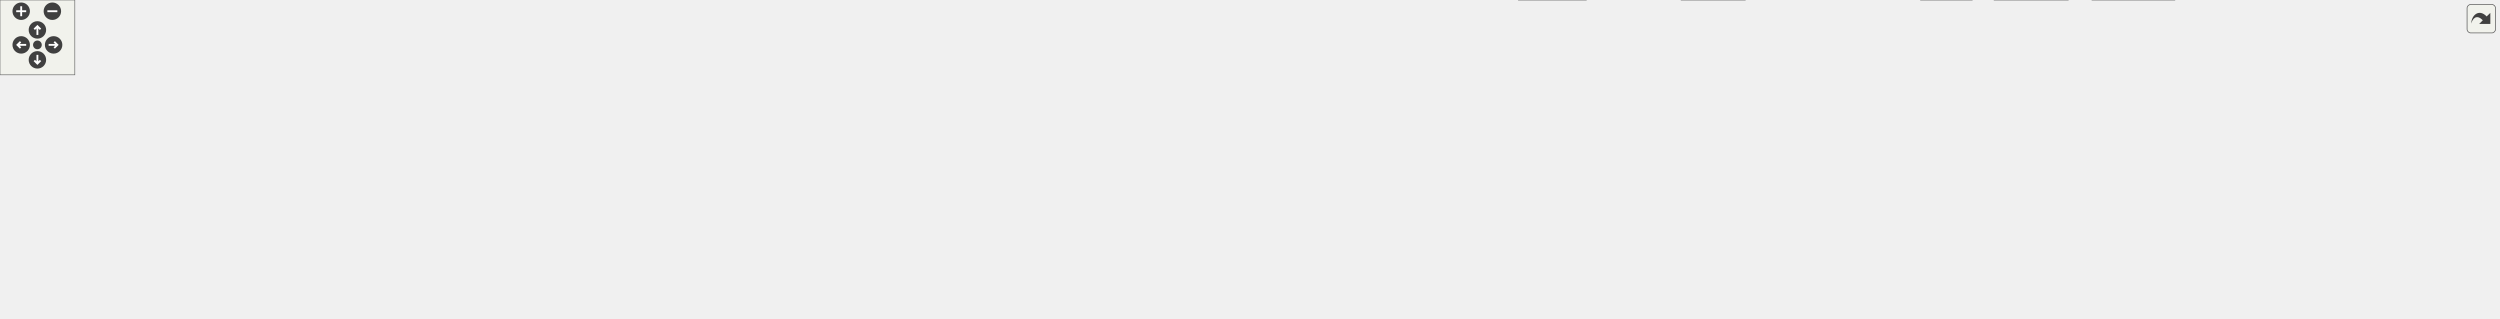
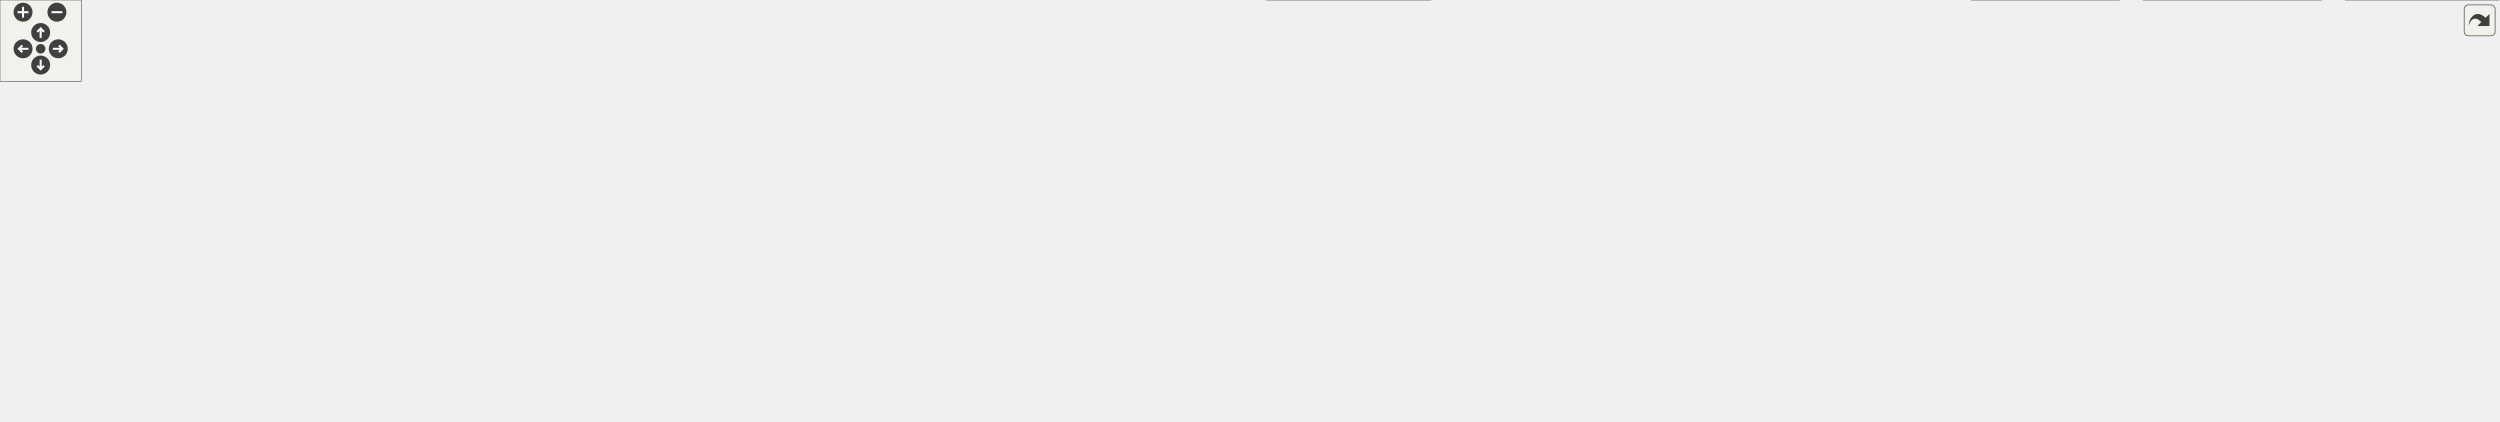
<svg xmlns="http://www.w3.org/2000/svg" xmlns:xlink="http://www.w3.org/1999/xlink" id="main" version="1.1" xml:space="preserve">
  <style type="text/css">
.edge:hover path { stroke: red; }
.edge:hover polygon { stroke: red; fill: red; }
</style>
  <defs>
    <circle id="rim" cx="0" cy="0" r="7" />
    <circle id="rim2" cx="0" cy="0" r="3.5" />
    <g id="zoomPlus">
      <use xlink:href="#rim" fill="#404040">
        <set attributeName="fill" to="#808080" begin="zoomplus.mouseover" end="zoomplus.mouseout" />
      </use>
      <path d="M-4,0h8M0,-4v8" fill="none" stroke="white" stroke-width="1.5" pointer-events="none" />
    </g>
    <g id="zoomMin">
      <use xlink:href="#rim" fill="#404040">
        <set attributeName="fill" to="#808080" begin="zoomminus.mouseover" end="zoomminus.mouseout" />
      </use>
      <path d="M-4,0h8" fill="none" stroke="white" stroke-width="1.5" pointer-events="none" />
    </g>
    <g id="dirArrow">
      <path fill="none" stroke="white" stroke-width="1.5" d="M0,-3.0v7 M-2.5,-0.5L0,-3.0L2.5,-0.5" />
    </g>
    <g id="resetDef">
      <use xlink:href="#rim2" fill="#404040">
        <set attributeName="fill" to="#808080" begin="reset.mouseover" end="reset.mouseout" />
      </use>
    </g>
  </defs>
  <svg id="graph" class="graph">
    <g id="viewport">
      <g id="node1" class="node">
        <g id="a_node1">
          <a xlink:title=" ">
-             <polygon fill="#999999" stroke="#666666" points="630,-195 492,-195 492,-176 630,-176 630,-195" />
-             <text text-anchor="middle" x="561" y="-183" font-family="Helvetica,sans-Serif" font-size="10.00">FpgaMemBufferOverAxi.hpp</text>
+             <polygon fill="#999999" stroke="#666666" points="561,-250 423,-250 423,-231 561,-231 561,-250" />
+             <text text-anchor="middle" x="492" y="-238" font-family="Helvetica,sans-Serif" font-size="10.00">FpgaMemBufferOverAxi.hpp</text>
          </a>
        </g>
      </g>
      <g id="node2" class="node">
        <g id="a_node2">
          <a xlink:title=" ">
-             <polygon fill="#e0e0e0" stroke="#999999" points="118,-79.5 0,-79.5 0,-60.5 118,-60.5 118,-79.5" />
-             <text text-anchor="middle" x="59" y="-67.5" font-family="Helvetica,sans-Serif" font-size="10.00">boost/log/core/core.hpp</text>
+             <polygon fill="#e0e0e0" stroke="#999999" points="1397.5,-85 1354.5,-85 1354.5,-66 1397.5,-66 1397.5,-85" />
+             <text text-anchor="middle" x="1376" y="-73" font-family="Helvetica,sans-Serif" font-size="10.00">fcntl.h</text>
          </a>
        </g>
      </g>
      <g id="edge1" class="edge">
-         <path fill="none" stroke="#63b8ff" d="M521.61,-175.59C431.36,-155.19 209.72,-105.08 109.58,-82.44" />
-         <polygon fill="#63b8ff" stroke="#63b8ff" points="110.56,-79.07 100.03,-80.28 109.01,-85.9 110.56,-79.07" />
+         <path fill="none" stroke="#63b8ff" d="M561.41,-239.61C672,-238.59 894.55,-231.63 1079,-195 1156.06,-179.7 1174.24,-169.64 1247,-140 1283.41,-125.17 1323.85,-104.55 1349.57,-90.88" />
+         <polygon fill="#63b8ff" stroke="#63b8ff" points="1351.15,-94.01 1358.31,-86.2 1347.84,-87.84 1351.15,-94.01" />
      </g>
      <g id="node3" class="node">
        <g id="a_node3">
          <a xlink:title=" ">
-             <polygon fill="#e0e0e0" stroke="#999999" points="277.5,-79.5 136.5,-79.5 136.5,-60.5 277.5,-60.5 277.5,-79.5" />
-             <text text-anchor="middle" x="207" y="-67.5" font-family="Helvetica,sans-Serif" font-size="10.00">boost/log/sources/logger.hpp</text>
+             <polygon fill="#e0e0e0" stroke="#999999" points="350.5,-85 281.5,-85 281.5,-66 350.5,-66 350.5,-85" />
+             <text text-anchor="middle" x="316" y="-73" font-family="Helvetica,sans-Serif" font-size="10.00">sys/mman.h</text>
          </a>
        </g>
      </g>
      <g id="edge2" class="edge">
-         <path fill="none" stroke="#63b8ff" d="M533.22,-175.59C470.41,-155.45 317.33,-106.37 245.46,-83.33" />
-         <polygon fill="#63b8ff" stroke="#63b8ff" points="246.68,-80.05 236.09,-80.33 244.54,-86.71 246.68,-80.05" />
+         <path fill="none" stroke="#63b8ff" d="M482.29,-230.5C453.85,-204.17 370.49,-126.97 333.74,-92.93" />
+         <polygon fill="#63b8ff" stroke="#63b8ff" points="336.29,-90.52 326.58,-86.3 331.54,-95.66 336.29,-90.52" />
      </g>
      <g id="node4" class="node">
        <g id="a_node4">
          <a xlink:title=" ">
-             <polygon fill="#e0e0e0" stroke="#999999" points="396.5,-79.5 295.5,-79.5 295.5,-60.5 396.5,-60.5 396.5,-79.5" />
-             <text text-anchor="middle" x="346" y="-67.5" font-family="Helvetica,sans-Serif" font-size="10.00">boost/log/trivial.hpp</text>
+             <polygon fill="#e0e0e0" stroke="#999999" points="427.5,-85 368.5,-85 368.5,-66 427.5,-66 427.5,-85" />
+             <text text-anchor="middle" x="398" y="-73" font-family="Helvetica,sans-Serif" font-size="10.00">sys/stat.h</text>
          </a>
        </g>
      </g>
      <g id="edge3" class="edge">
-         <path fill="none" stroke="#63b8ff" d="M544.13,-175.59C507,-155.99 417.94,-108.98 372.97,-85.24" />
-         <polygon fill="#63b8ff" stroke="#63b8ff" points="374.61,-82.14 364.13,-80.57 371.34,-88.34 374.61,-82.14" />
+         <path fill="none" stroke="#63b8ff" d="M486.95,-230.74C472.22,-205.2 429.1,-130.43 408.8,-95.23" />
+         <polygon fill="#63b8ff" stroke="#63b8ff" points="411.86,-93.53 403.83,-86.62 405.8,-97.03 411.86,-93.53" />
      </g>
      <g id="node5" class="node">
        <g id="a_node5">
          <a xlink:title=" ">
-             <polygon fill="#e0e0e0" stroke="#999999" points="457.5,-79.5 414.5,-79.5 414.5,-60.5 457.5,-60.5 457.5,-79.5" />
-             <text text-anchor="middle" x="436" y="-67.5" font-family="Helvetica,sans-Serif" font-size="10.00">fcntl.h</text>
+             <polygon fill="#e0e0e0" stroke="#999999" points="510.5,-85 445.5,-85 445.5,-66 510.5,-66 510.5,-85" />
+             <text text-anchor="middle" x="478" y="-73" font-family="Helvetica,sans-Serif" font-size="10.00">sys/types.h</text>
          </a>
        </g>
      </g>
      <g id="edge4" class="edge">
-         <path fill="none" stroke="#63b8ff" d="M551.19,-175.59C530.29,-156.61 481.08,-111.93 454.24,-87.56" />
-         <polygon fill="#63b8ff" stroke="#63b8ff" points="456.64,-85.01 446.88,-80.88 451.93,-90.2 456.64,-85.01" />
+         <path fill="none" stroke="#63b8ff" d="M491.25,-230.74C489.08,-205.53 482.8,-132.36 479.73,-96.62" />
+         <polygon fill="#63b8ff" stroke="#63b8ff" points="483.23,-96.48 478.89,-86.81 476.25,-97.08 483.23,-96.48" />
      </g>
      <g id="node6" class="node">
        <g id="a_node6">
          <a xlink:title=" ">
-             <polygon fill="#e0e0e0" stroke="#999999" points="544.5,-79.5 475.5,-79.5 475.5,-60.5 544.5,-60.5 544.5,-79.5" />
-             <text text-anchor="middle" x="510" y="-67.5" font-family="Helvetica,sans-Serif" font-size="10.00">sys/mman.h</text>
+             <polygon fill="#e0e0e0" stroke="#999999" points="1336,-85 1286,-85 1286,-66 1336,-66 1336,-85" />
+             <text text-anchor="middle" x="1311" y="-73" font-family="Helvetica,sans-Serif" font-size="10.00">unistd.h</text>
          </a>
        </g>
      </g>
      <g id="edge5" class="edge">
-         <path fill="none" stroke="#63b8ff" d="M557,-175.59C548.77,-157.28 529.78,-115.02 518.62,-90.19" />
-         <polygon fill="#63b8ff" stroke="#63b8ff" points="521.89,-88.93 514.6,-81.25 515.51,-91.8 521.89,-88.93" />
+         <path fill="none" stroke="#63b8ff" d="M561.4,-240.43C693.36,-239.96 987.55,-228.08 1215,-140 1244.22,-128.68 1273.67,-107.4 1292.09,-92.61" />
+         <polygon fill="#63b8ff" stroke="#63b8ff" points="1294.24,-95.38 1299.73,-86.33 1289.79,-89.98 1294.24,-95.38" />
      </g>
      <g id="node7" class="node">
        <g id="a_node7">
-           <a xlink:title=" ">
-             <polygon fill="#e0e0e0" stroke="#999999" points="621.5,-79.5 562.5,-79.5 562.5,-60.5 621.5,-60.5 621.5,-79.5" />
-             <text text-anchor="middle" x="592" y="-67.5" font-family="Helvetica,sans-Serif" font-size="10.00">sys/stat.h</text>
+           <a xlink:href="_dma_buffer_abstract_8hpp.html" target="_top" xlink:title=" ">
+             <polygon fill="white" stroke="#666666" points="253.5,-140 136.5,-140 136.5,-121 253.5,-121 253.5,-140" />
+             <text text-anchor="middle" x="195" y="-128" font-family="Helvetica,sans-Serif" font-size="10.00">DmaBufferAbstract.hpp</text>
          </a>
        </g>
      </g>
      <g id="edge6" class="edge">
-         <path fill="none" stroke="#63b8ff" d="M563.43,-175.59C568.39,-157.44 579.77,-115.79 586.57,-90.87" />
-         <polygon fill="#63b8ff" stroke="#63b8ff" points="589.92,-91.89 589.18,-81.32 583.17,-90.05 589.92,-91.89" />
+         <path fill="none" stroke="#63b8ff" d="M422.9,-231.18C382.41,-224.66 330.94,-213.51 288,-195 260.13,-182.99 231.86,-162.19 213.92,-147.68" />
+         <polygon fill="#63b8ff" stroke="#63b8ff" points="216.19,-145.02 206.26,-141.33 211.72,-150.41 216.19,-145.02" />
+       </g>
+       <g id="node17" class="node">
+         <g id="a_node17">
+           <a xlink:href="_uio_if_8hpp.html" target="_top" xlink:title=" ">
+             <polygon fill="white" stroke="#666666" points="853,-195 797,-195 797,-176 853,-176 853,-195" />
+             <text text-anchor="middle" x="825" y="-183" font-family="Helvetica,sans-Serif" font-size="10.00">UioIf.hpp</text>
+           </a>
+         </g>
+       </g>
+       <g id="edge16" class="edge">
+         <path fill="none" stroke="#63b8ff" d="M548.49,-230.51C615.99,-219.77 727.14,-202.07 785.85,-192.73" />
+         <polygon fill="#63b8ff" stroke="#63b8ff" points="786.05,-196.24 795.37,-191.22 784.95,-189.33 786.05,-196.24" />
      </g>
      <g id="node8" class="node">
        <g id="a_node8">
          <a xlink:title=" ">
-             <polygon fill="#e0e0e0" stroke="#999999" points="704.5,-79.5 639.5,-79.5 639.5,-60.5 704.5,-60.5 704.5,-79.5" />
-             <text text-anchor="middle" x="672" y="-67.5" font-family="Helvetica,sans-Serif" font-size="10.00">sys/types.h</text>
+             <polygon fill="#e0e0e0" stroke="#999999" points="108,-85 62,-85 62,-66 108,-66 108,-85" />
+             <text text-anchor="middle" x="85" y="-73" font-family="Helvetica,sans-Serif" font-size="10.00">cstdint</text>
          </a>
        </g>
      </g>
      <g id="edge7" class="edge">
-         <path fill="none" stroke="#63b8ff" d="M569.71,-175.59C588.19,-156.7 631.59,-112.32 655.49,-87.88" />
-         <polygon fill="#63b8ff" stroke="#63b8ff" points="657.78,-90.54 662.27,-80.95 652.78,-85.65 657.78,-90.54" />
+         <path fill="none" stroke="#63b8ff" d="M176.34,-120.51C159.17,-112.24 133.45,-99.84 113.67,-90.31" />
+         <polygon fill="#63b8ff" stroke="#63b8ff" points="115.28,-87.2 104.75,-86.01 112.24,-93.51 115.28,-87.2" />
      </g>
      <g id="node9" class="node">
        <g id="a_node9">
          <a xlink:title=" ">
-             <polygon fill="#e0e0e0" stroke="#999999" points="773,-79.5 723,-79.5 723,-60.5 773,-60.5 773,-79.5" />
-             <text text-anchor="middle" x="748" y="-67.5" font-family="Helvetica,sans-Serif" font-size="10.00">unistd.h</text>
+             <polygon fill="#e0e0e0" stroke="#999999" points="44,-85 0,-85 0,-66 44,-66 44,-85" />
+             <text text-anchor="middle" x="22" y="-73" font-family="Helvetica,sans-Serif" font-size="10.00">vector</text>
          </a>
        </g>
      </g>
      <g id="edge8" class="edge">
-         <path fill="none" stroke="#63b8ff" d="M575.67,-175.59C607.76,-156.12 684.45,-109.57 723.8,-85.69" />
-         <polygon fill="#63b8ff" stroke="#63b8ff" points="725.37,-88.83 732.1,-80.65 721.74,-82.85 725.37,-88.83" />
+         <path fill="none" stroke="#63b8ff" d="M165.65,-120.51C135.09,-111.15 87.29,-96.5 55.32,-86.71" />
+         <polygon fill="#63b8ff" stroke="#63b8ff" points="56.36,-83.37 45.77,-83.78 54.31,-90.06 56.36,-83.37" />
      </g>
      <g id="node10" class="node">
        <g id="a_node10">
-           <a xlink:href="_dma_buffer_abstract_8hpp.html" target="_top" xlink:title=" ">
-             <polygon fill="white" stroke="#666666" points="1867.5,-140 1750.5,-140 1750.5,-121 1867.5,-121 1867.5,-140" />
-             <text text-anchor="middle" x="1809" y="-128" font-family="Helvetica,sans-Serif" font-size="10.00">DmaBufferAbstract.hpp</text>
+           <a xlink:title=" ">
+             <polygon fill="#e0e0e0" stroke="#999999" points="263.5,-85 126.5,-85 126.5,-66 263.5,-66 263.5,-85" />
+             <text text-anchor="middle" x="195" y="-73" font-family="Helvetica,sans-Serif" font-size="10.00">boost/core/noncopyable.hpp</text>
          </a>
        </g>
      </g>
      <g id="edge9" class="edge">
-         <path fill="none" stroke="#63b8ff" d="M630.32,-181.56C848.44,-172.29 1519.21,-143.81 1738.69,-134.49" />
-         <polygon fill="#63b8ff" stroke="#63b8ff" points="1738.68,-137.99 1748.52,-134.07 1738.38,-131 1738.68,-137.99" />
+         <path fill="none" stroke="#63b8ff" d="M195,-120.75C195,-114.27 195,-105.16 195,-96.9" />
+         <polygon fill="#63b8ff" stroke="#63b8ff" points="198.5,-96.96 195,-86.96 191.5,-96.96 198.5,-96.96" />
+       </g>
+       <g id="node11" class="node">
+         <g id="a_node11">
+           <a xlink:href="_uio_config_8hpp.html" target="_top" xlink:title=" ">
+             <polygon fill="white" stroke="#666666" points="716.5,-85 605.5,-85 605.5,-66 716.5,-66 716.5,-85" />
+             <text text-anchor="middle" x="661" y="-73" font-family="Helvetica,sans-Serif" font-size="10.00">udmaio/UioConfig.hpp</text>
+           </a>
+         </g>
+       </g>
+       <g id="edge10" class="edge">
+         <path fill="none" stroke="#63b8ff" d="M253.55,-122.84C340.28,-112.98 502.49,-94.53 593.9,-84.13" />
+         <polygon fill="#63b8ff" stroke="#63b8ff" points="594.19,-87.62 603.73,-83.01 593.4,-80.67 594.19,-87.62" />
+       </g>
+       <g id="node12" class="node">
+         <g id="a_node12">
+           <a xlink:title=" ">
+             <polygon fill="#e0e0e0" stroke="#999999" points="604,-24.5 550,-24.5 550,-5.5 604,-5.5 604,-24.5" />
+             <text text-anchor="middle" x="577" y="-12.5" font-family="Helvetica,sans-Serif" font-size="10.00">iostream</text>
+           </a>
+         </g>
+       </g>
+       <g id="edge11" class="edge">
+         <path fill="none" stroke="#63b8ff" d="M648.24,-65.62C635.17,-56.51 614.59,-42.18 598.9,-31.25" />
+         <polygon fill="#63b8ff" stroke="#63b8ff" points="601.33,-28.68 591.12,-25.83 597.33,-34.42 601.33,-28.68" />
+       </g>
+       <g id="node13" class="node">
+         <g id="a_node13">
+           <a xlink:title=" ">
+             <polygon fill="#e0e0e0" stroke="#999999" points="857.5,-24.5 806.5,-24.5 806.5,-5.5 857.5,-5.5 857.5,-24.5" />
+             <text text-anchor="middle" x="832" y="-12.5" font-family="Helvetica,sans-Serif" font-size="10.00">memory</text>
+           </a>
+         </g>
+       </g>
+       <g id="edge12" class="edge">
+         <path fill="none" stroke="#63b8ff" d="M686.97,-65.62C715.81,-55.75 762.57,-39.75 795.18,-28.6" />
+         <polygon fill="#63b8ff" stroke="#63b8ff" points="796.3,-31.91 804.63,-25.36 794.04,-25.29 796.3,-31.91" />
+       </g>
+       <g id="node14" class="node">
+         <g id="a_node14">
+           <a xlink:title=" ">
+             <polygon fill="#e0e0e0" stroke="#999999" points="685.5,-24.5 626.5,-24.5 626.5,-5.5 685.5,-5.5 685.5,-24.5" />
+             <text text-anchor="middle" x="656" y="-12.5" font-family="Helvetica,sans-Serif" font-size="10.00">stdexcept</text>
+           </a>
+         </g>
+       </g>
+       <g id="edge13" class="edge">
+         <path fill="none" stroke="#63b8ff" d="M660.26,-65.87C659.59,-58 658.57,-46.1 657.7,-35.89" />
+         <polygon fill="#63b8ff" stroke="#63b8ff" points="661.21,-35.84 656.87,-26.18 654.23,-36.44 661.21,-35.84" />
+       </g>
+       <g id="node15" class="node">
+         <g id="a_node15">
+           <a xlink:title=" ">
+             <polygon fill="#e0e0e0" stroke="#999999" points="916.5,-24.5 875.5,-24.5 875.5,-5.5 916.5,-5.5 916.5,-24.5" />
+             <text text-anchor="middle" x="896" y="-12.5" font-family="Helvetica,sans-Serif" font-size="10.00">string</text>
+           </a>
+         </g>
+       </g>
+       <g id="edge14" class="edge">
+         <path fill="none" stroke="#63b8ff" d="M716.72,-65.87C758.47,-58.57 816.65,-46.64 866,-30 866.65,-29.78 867.3,-29.55 867.95,-29.32" />
+         <polygon fill="#63b8ff" stroke="#63b8ff" points="869.2,-32.59 877.1,-25.54 866.52,-26.12 869.2,-32.59" />
+       </g>
+       <g id="node16" class="node">
+         <g id="a_node16">
+           <a xlink:title=" ">
+             <polygon fill="#e0e0e0" stroke="#999999" points="770,-24.5 704,-24.5 704,-5.5 770,-5.5 770,-24.5" />
+             <text text-anchor="middle" x="737" y="-12.5" font-family="Helvetica,sans-Serif" font-size="10.00">string_view</text>
+           </a>
+         </g>
+       </g>
+       <g id="edge15" class="edge">
+         <path fill="none" stroke="#63b8ff" d="M672.54,-65.62C684.15,-56.68 702.29,-42.72 716.38,-31.87" />
+         <polygon fill="#63b8ff" stroke="#63b8ff" points="718.36,-34.76 724.15,-25.89 714.09,-29.22 718.36,-34.76" />
+       </g>
+       <g id="edge23" class="edge">
+         <path fill="none" stroke="#63b8ff" d="M853.35,-183.8C918.29,-181.65 1082.43,-173.09 1215,-140 1263.24,-127.96 1316.39,-104.95 1347.95,-90.18" />
+         <polygon fill="#63b8ff" stroke="#63b8ff" points="1349.26,-93.43 1356.79,-85.99 1346.26,-87.11 1349.26,-93.43" />
+       </g>
+       <g id="edge24" class="edge">
+         <path fill="none" stroke="#63b8ff" d="M796.61,-183.43C736.04,-180.6 590.02,-170.89 472,-140 425.39,-127.8 374.16,-105 343.56,-90.3" />
+         <polygon fill="#63b8ff" stroke="#63b8ff" points="345.15,-87.18 334.63,-85.95 342.08,-93.47 345.15,-87.18" />
+       </g>
+       <g id="edge25" class="edge">
+         <path fill="none" stroke="#63b8ff" d="M796.64,-183.46C742.02,-180.8 619.01,-171.5 521,-140 484.13,-128.15 444.94,-106.06 420.96,-91.31" />
+         <polygon fill="#63b8ff" stroke="#63b8ff" points="422.98,-88.45 412.65,-86.11 419.27,-94.38 422.98,-88.45" />
+       </g>
+       <g id="edge26" class="edge">
+         <path fill="none" stroke="#63b8ff" d="M796.67,-184.67C745.75,-183.96 636.37,-177.71 554,-140 529.92,-128.97 507.3,-108.23 493.11,-93.45" />
+         <polygon fill="#63b8ff" stroke="#63b8ff" points="495.81,-91.22 486.45,-86.27 490.68,-95.98 495.81,-91.22" />
+       </g>
+       <g id="edge27" class="edge">
+         <path fill="none" stroke="#63b8ff" d="M853.45,-183.93C914.12,-182.07 1060.22,-174.1 1177,-140 1217.18,-128.27 1260.38,-105.82 1286.55,-91" />
+         <polygon fill="#63b8ff" stroke="#63b8ff" points="1288.11,-94.14 1295.03,-86.12 1284.62,-88.08 1288.11,-94.14" />
+       </g>
+       <g id="edge22" class="edge">
+         <path fill="none" stroke="#63b8ff" d="M796.63,-183.2C729.18,-179.73 554.21,-168.51 411,-140 346.39,-127.14 273.23,-103.69 230.78,-89.17" />
+         <polygon fill="#63b8ff" stroke="#63b8ff" points="231.93,-85.86 221.34,-85.91 229.65,-92.48 231.93,-85.86" />
+       </g>
+       <g id="edge53" class="edge">
+         <path fill="none" stroke="#63b8ff" d="M809.97,-175.51C795.31,-166.68 772.44,-152.7 753,-140 728.6,-124.05 701.17,-104.96 682.65,-91.9" />
+         <polygon fill="#63b8ff" stroke="#63b8ff" points="684.78,-89.12 674.6,-86.2 680.74,-94.84 684.78,-89.12" />
+       </g>
+       <g id="edge19" class="edge">
+         <path fill="none" stroke="#63b8ff" d="M796.86,-182.39C744.38,-176.8 632.22,-156.64 581,-85 570.86,-70.82 570.94,-50.5 572.91,-35.59" />
+         <polygon fill="#63b8ff" stroke="#63b8ff" points="576.3,-36.53 574.56,-26.07 569.4,-35.33 576.3,-36.53" />
+       </g>
+       <g id="edge20" class="edge">
+         <path fill="none" stroke="#63b8ff" d="M853.33,-181.93C932.29,-173.72 1144.88,-143.95 1079,-66 1048.01,-29.34 912.15,-43.22 866,-30 864.65,-29.61 863.29,-29.19 861.92,-28.74" />
+         <polygon fill="#63b8ff" stroke="#63b8ff" points="863.53,-25.6 852.93,-25.43 861.1,-32.17 863.53,-25.6" />
+       </g>
+       <g id="edge21" class="edge">
+         <path fill="none" stroke="#63b8ff" d="M853.5,-182.92C911.88,-179.15 1042.4,-167.77 1076,-140 1096.17,-123.33 1092.25,-110.73 1097,-85 1111.56,-6.07 1000.98,-55.86 925,-30 924.35,-29.78 923.71,-29.55 923.05,-29.31" />
+         <polygon fill="#63b8ff" stroke="#63b8ff" points="924.54,-26.14 913.97,-25.45 921.8,-32.58 924.54,-26.14" />
+       </g>
+       <g id="node18" class="node">
+         <g id="a_node18">
+           <a xlink:title=" ">
+             <polygon fill="#e0e0e0" stroke="#999999" points="1002,-85 942,-85 942,-66 1002,-66 1002,-85" />
+             <text text-anchor="middle" x="972" y="-73" font-family="Helvetica,sans-Serif" font-size="10.00">filesystem</text>
+           </a>
+         </g>
+       </g>
+       <g id="edge17" class="edge">
+         <path fill="none" stroke="#63b8ff" d="M840.63,-175.54C855.29,-166.94 877.64,-153.33 896,-140 916.74,-124.94 939.09,-105.89 954.15,-92.6" />
+         <polygon fill="#63b8ff" stroke="#63b8ff" points="956.24,-95.43 961.37,-86.17 951.58,-90.21 956.24,-95.43" />
+       </g>
+       <g id="node19" class="node">
+         <g id="a_node19">
+           <a xlink:title=" ">
+             <polygon fill="#e0e0e0" stroke="#999999" points="1070,-85 1020,-85 1020,-66 1070,-66 1070,-85" />
+             <text text-anchor="middle" x="1045" y="-73" font-family="Helvetica,sans-Serif" font-size="10.00">fstream</text>
+           </a>
+         </g>
+       </g>
+       <g id="edge18" class="edge">
+         <path fill="none" stroke="#63b8ff" d="M845.19,-175.57C864.9,-166.77 895.68,-152.82 922,-140 955.5,-123.68 993.54,-103.83 1018.33,-90.72" />
+         <polygon fill="#63b8ff" stroke="#63b8ff" points="1019.88,-93.86 1027.08,-86.08 1016.6,-87.68 1019.88,-93.86" />
      </g>
      <g id="node20" class="node">
        <g id="a_node20">
-           <a xlink:href="_uio_if_8hpp.html" target="_top" xlink:title=" ">
-             <polygon fill="white" stroke="#666666" points="935,-140 879,-140 879,-121 935,-121 935,-140" />
-             <text text-anchor="middle" x="907" y="-128" font-family="Helvetica,sans-Serif" font-size="10.00">UioIf.hpp</text>
-           </a>
-         </g>
-       </g>
-       <g id="edge19" class="edge">
-         <path fill="none" stroke="#63b8ff" d="M619.69,-175.51C690.19,-164.71 806.51,-146.89 867.26,-137.59" />
-         <polygon fill="#63b8ff" stroke="#63b8ff" points="867.79,-141.05 877.15,-136.07 866.73,-134.13 867.79,-141.05" />
-       </g>
-       <g id="node11" class="node">
-         <g id="a_node11">
-           <a xlink:title=" ">
-             <polygon fill="#e0e0e0" stroke="#999999" points="1942,-79.5 1896,-79.5 1896,-60.5 1942,-60.5 1942,-79.5" />
-             <text text-anchor="middle" x="1919" y="-67.5" font-family="Helvetica,sans-Serif" font-size="10.00">cstdint</text>
-           </a>
-         </g>
-       </g>
-       <g id="edge10" class="edge">
-         <path fill="none" stroke="#63b8ff" d="M1825.71,-120.62C1843.31,-111.25 1871.31,-96.36 1892.05,-85.33" />
-         <polygon fill="#63b8ff" stroke="#63b8ff" points="1893.61,-88.46 1900.8,-80.68 1890.33,-82.28 1893.61,-88.46" />
-       </g>
-       <g id="node12" class="node">
-         <g id="a_node12">
-           <a xlink:title=" ">
-             <polygon fill="#e0e0e0" stroke="#999999" points="2004,-79.5 1960,-79.5 1960,-60.5 2004,-60.5 2004,-79.5" />
-             <text text-anchor="middle" x="1982" y="-67.5" font-family="Helvetica,sans-Serif" font-size="10.00">vector</text>
-           </a>
-         </g>
-       </g>
-       <g id="edge11" class="edge">
-         <path fill="none" stroke="#63b8ff" d="M1841.52,-120.52C1870.55,-112.22 1914.06,-99.07 1951,-85 1951.62,-84.76 1952.25,-84.52 1952.88,-84.27" />
-         <polygon fill="#63b8ff" stroke="#63b8ff" points="1953.88,-87.65 1961.74,-80.54 1951.17,-81.2 1953.88,-87.65" />
-       </g>
-       <g id="node13" class="node">
-         <g id="a_node13">
-           <a xlink:title=" ">
-             <polygon fill="#e0e0e0" stroke="#999999" points="1877.5,-79.5 1740.5,-79.5 1740.5,-60.5 1877.5,-60.5 1877.5,-79.5" />
-             <text text-anchor="middle" x="1809" y="-67.5" font-family="Helvetica,sans-Serif" font-size="10.00">boost/core/noncopyable.hpp</text>
-           </a>
-         </g>
-       </g>
-       <g id="edge12" class="edge">
-         <path fill="none" stroke="#63b8ff" d="M1809,-120.87C1809,-113 1809,-101.1 1809,-90.89" />
-         <polygon fill="#63b8ff" stroke="#63b8ff" points="1812.5,-91.18 1809,-81.18 1805.5,-91.18 1812.5,-91.18" />
-       </g>
-       <g id="node14" class="node">
-         <g id="a_node14">
-           <a xlink:href="_uio_config_8hpp.html" target="_top" xlink:title=" ">
-             <polygon fill="white" stroke="#666666" points="1683.5,-79.5 1572.5,-79.5 1572.5,-60.5 1683.5,-60.5 1683.5,-79.5" />
-             <text text-anchor="middle" x="1628" y="-67.5" font-family="Helvetica,sans-Serif" font-size="10.00">udmaio/UioConfig.hpp</text>
-           </a>
-         </g>
-       </g>
-       <g id="edge13" class="edge">
-         <path fill="none" stroke="#63b8ff" d="M1781.51,-120.62C1750.81,-110.69 1700.91,-94.57 1666.38,-83.4" />
-         <polygon fill="#63b8ff" stroke="#63b8ff" points="1667.78,-80.18 1657.19,-80.43 1665.63,-86.84 1667.78,-80.18" />
-       </g>
-       <g id="node15" class="node">
-         <g id="a_node15">
-           <a xlink:title=" ">
-             <polygon fill="#e0e0e0" stroke="#999999" points="1272,-19 1218,-19 1218,0 1272,0 1272,-19" />
-             <text text-anchor="middle" x="1245" y="-7" font-family="Helvetica,sans-Serif" font-size="10.00">iostream</text>
-           </a>
-         </g>
-       </g>
-       <g id="edge14" class="edge">
-         <path fill="none" stroke="#63b8ff" d="M1589.17,-60.01C1580.89,-58.23 1572.17,-56.46 1564,-55 1463.37,-37 1343.79,-22.02 1283.64,-14.92" />
-         <polygon fill="#63b8ff" stroke="#63b8ff" points="1284.26,-11.47 1273.93,-13.78 1283.45,-18.42 1284.26,-11.47" />
-       </g>
-       <g id="node16" class="node">
-         <g id="a_node16">
-           <a xlink:title=" ">
-             <polygon fill="#e0e0e0" stroke="#999999" points="1399.5,-19 1348.5,-19 1348.5,0 1399.5,0 1399.5,-19" />
-             <text text-anchor="middle" x="1374" y="-7" font-family="Helvetica,sans-Serif" font-size="10.00">memory</text>
-           </a>
-         </g>
-       </g>
-       <g id="edge15" class="edge">
-         <path fill="none" stroke="#63b8ff" d="M1589.15,-60.05C1540.62,-48.87 1458.2,-29.89 1410.7,-18.95" />
-         <polygon fill="#63b8ff" stroke="#63b8ff" points="1411.71,-15.59 1401.18,-16.76 1410.14,-22.41 1411.71,-15.59" />
-       </g>
-       <g id="node17" class="node">
-         <g id="a_node17">
-           <a xlink:title=" ">
-             <polygon fill="#e0e0e0" stroke="#999999" points="1658.5,-19 1599.5,-19 1599.5,0 1658.5,0 1658.5,-19" />
-             <text text-anchor="middle" x="1629" y="-7" font-family="Helvetica,sans-Serif" font-size="10.00">stdexcept</text>
-           </a>
-         </g>
-       </g>
-       <g id="edge16" class="edge">
-         <path fill="none" stroke="#63b8ff" d="M1628.15,-60.37C1628.28,-52.5 1628.49,-40.6 1628.66,-30.39" />
-         <polygon fill="#63b8ff" stroke="#63b8ff" points="1632.15,-30.74 1628.83,-20.68 1625.16,-30.62 1632.15,-30.74" />
-       </g>
-       <g id="node18" class="node">
-         <g id="a_node18">
-           <a xlink:title=" ">
-             <polygon fill="#e0e0e0" stroke="#999999" points="1581.5,-19 1540.5,-19 1540.5,0 1581.5,0 1581.5,-19" />
-             <text text-anchor="middle" x="1561" y="-7" font-family="Helvetica,sans-Serif" font-size="10.00">string</text>
-           </a>
-         </g>
-       </g>
-       <g id="edge17" class="edge">
-         <path fill="none" stroke="#63b8ff" d="M1617.82,-60.12C1607.79,-51.35 1592.21,-37.75 1579.9,-27" />
-         <polygon fill="#63b8ff" stroke="#63b8ff" points="1582.25,-24.4 1572.41,-20.46 1577.64,-29.68 1582.25,-24.4" />
-       </g>
-       <g id="node19" class="node">
-         <g id="a_node19">
-           <a xlink:title=" ">
-             <polygon fill="#e0e0e0" stroke="#999999" points="1744,-19 1678,-19 1678,0 1744,0 1744,-19" />
-             <text text-anchor="middle" x="1711" y="-7" font-family="Helvetica,sans-Serif" font-size="10.00">string_view</text>
-           </a>
-         </g>
-       </g>
-       <g id="edge18" class="edge">
-         <path fill="none" stroke="#63b8ff" d="M1640.61,-60.12C1653.4,-51.1 1673.48,-36.95 1688.92,-26.06" />
-         <polygon fill="#63b8ff" stroke="#63b8ff" points="1690.88,-28.96 1697.04,-20.34 1686.85,-23.24 1690.88,-28.96" />
-       </g>
-       <g id="edge26" class="edge">
-         <path fill="none" stroke="#63b8ff" d="M878.53,-129.37C776.37,-128.6 418.85,-123.16 127,-85 121.02,-84.22 114.79,-83.21 108.62,-82.09" />
-         <polygon fill="#63b8ff" stroke="#63b8ff" points="109.64,-78.72 99.16,-80.27 108.32,-85.59 109.64,-78.72" />
-       </g>
-       <g id="edge29" class="edge">
-         <path fill="none" stroke="#63b8ff" d="M878.74,-128.52C790.7,-125.25 513.67,-113.25 286,-85 278.84,-84.11 271.34,-83.01 263.94,-81.82" />
-         <polygon fill="#63b8ff" stroke="#63b8ff" points="264.76,-78.41 254.32,-80.2 263.61,-85.31 264.76,-78.41" />
-       </g>
-       <g id="edge30" class="edge">
-         <path fill="none" stroke="#63b8ff" d="M878.52,-128.42C801.66,-125.19 583.78,-113.98 405,-85 400.44,-84.26 395.71,-83.36 391,-82.38" />
-         <polygon fill="#63b8ff" stroke="#63b8ff" points="392.15,-79.05 381.63,-80.31 390.64,-85.89 392.15,-79.05" />
+           <a xlink:href="_hw_accessor_8hpp.html" target="_top" xlink:title=" ">
+             <polygon fill="white" stroke="#666666" points="887.5,-140 762.5,-140 762.5,-121 887.5,-121 887.5,-140" />
+             <text text-anchor="middle" x="825" y="-128" font-family="Helvetica,sans-Serif" font-size="10.00">udmaio/HwAccessor.hpp</text>
+           </a>
+         </g>
+       </g>
+       <g id="edge28" class="edge">
+         <path fill="none" stroke="#63b8ff" d="M825,-175.75C825,-169.27 825,-160.16 825,-151.9" />
+         <polygon fill="#63b8ff" stroke="#63b8ff" points="828.5,-151.96 825,-141.96 821.5,-151.96 828.5,-151.96" />
+       </g>
+       <g id="node23" class="node">
+         <g id="a_node23">
+           <a xlink:href="_logging_8hpp.html" target="_top" xlink:title=" ">
+             <polygon fill="white" stroke="#666666" points="1268,-85 1164,-85 1164,-66 1268,-66 1268,-85" />
+             <text text-anchor="middle" x="1216" y="-73" font-family="Helvetica,sans-Serif" font-size="10.00">udmaio/Logging.hpp</text>
+           </a>
+         </g>
+       </g>
+       <g id="edge52" class="edge">
+         <path fill="none" stroke="#63b8ff" d="M853.31,-182.87C922.38,-178.55 1097.72,-165.32 1150,-140 1171.83,-129.42 1191.09,-108.9 1203.08,-94.04" />
+         <polygon fill="#63b8ff" stroke="#63b8ff" points="1205.6,-96.51 1208.94,-86.45 1200.06,-92.23 1205.6,-96.51" />
+       </g>
+       <g id="edge37" class="edge">
+         <path fill="none" stroke="#63b8ff" d="M887.92,-127.81C984.07,-124.42 1173.4,-114.55 1342.96,-85.01" />
+         <polygon fill="#63b8ff" stroke="#63b8ff" points="1343.37,-88.49 1352.61,-83.3 1342.15,-81.6 1343.37,-88.49" />
+       </g>
+       <g id="edge38" class="edge">
+         <path fill="none" stroke="#63b8ff" d="M762.2,-125.5C674.66,-119.49 510.79,-106.64 361.84,-85.28" />
+         <polygon fill="#63b8ff" stroke="#63b8ff" points="362.58,-81.86 352.18,-83.88 361.57,-88.78 362.58,-81.86" />
+       </g>
+       <g id="edge39" class="edge">
+         <path fill="none" stroke="#63b8ff" d="M762.05,-124.37C687.23,-117.81 558.38,-105.06 438.97,-85.35" />
+         <polygon fill="#63b8ff" stroke="#63b8ff" points="439.75,-81.93 429.3,-83.73 438.59,-88.83 439.75,-81.93" />
+       </g>
+       <g id="edge40" class="edge">
+         <path fill="none" stroke="#63b8ff" d="M766.14,-120.51C697.11,-109.97 584.26,-92.73 522.26,-83.26" />
+         <polygon fill="#63b8ff" stroke="#63b8ff" points="522.84,-79.81 512.42,-81.76 521.78,-86.73 522.84,-79.81" />
+       </g>
+       <g id="edge41" class="edge">
+         <path fill="none" stroke="#63b8ff" d="M887.91,-126.23C973.36,-121.15 1131.02,-109.47 1274.64,-85.15" />
+         <polygon fill="#63b8ff" stroke="#63b8ff" points="1275.08,-88.63 1284.35,-83.48 1273.9,-81.73 1275.08,-88.63" />
+       </g>
+       <g id="edge36" class="edge">
+         <path fill="none" stroke="#63b8ff" d="M762.33,-125.07C661.86,-117.82 458.19,-102.59 275.3,-85.29" />
+         <polygon fill="#63b8ff" stroke="#63b8ff" points="275.63,-81.81 265.34,-84.34 274.97,-88.77 275.63,-81.81" />
+       </g>
+       <g id="edge51" class="edge">
+         <path fill="none" stroke="#63b8ff" d="M797.18,-120.51C770.36,-111.84 729.54,-98.65 699.58,-88.97" />
+         <polygon fill="#63b8ff" stroke="#63b8ff" points="700.71,-85.66 690.12,-85.91 698.56,-92.32 700.71,-85.66" />
+       </g>
+       <g id="edge33" class="edge">
+         <path fill="none" stroke="#63b8ff" d="M762.02,-124.65C702.76,-118.82 619.7,-106.95 596,-85 582.48,-72.48 578.25,-51.3 577.08,-35.7" />
+         <polygon fill="#63b8ff" stroke="#63b8ff" points="580.59,-36.04 576.74,-26.17 573.6,-36.29 580.59,-36.04" />
+       </g>
+       <g id="edge34" class="edge">
+         <path fill="none" stroke="#63b8ff" d="M834.05,-120.58C841.84,-112.22 852.51,-98.95 857,-85 862.6,-67.61 854.08,-48.04 845.5,-34.2" />
+         <polygon fill="#63b8ff" stroke="#63b8ff" points="848.52,-32.42 840.01,-26.11 842.73,-36.35 848.52,-32.42" />
+       </g>
+       <g id="edge35" class="edge">
+         <path fill="none" stroke="#63b8ff" d="M837.38,-120.54C847.9,-112.34 862.73,-99.35 872,-85 881.8,-69.84 888.12,-50.21 891.8,-35.77" />
+         <polygon fill="#63b8ff" stroke="#63b8ff" points="895.19,-36.66 894.04,-26.13 888.37,-35.08 895.19,-36.66" />
      </g>
      <g id="edge31" class="edge">
-         <path fill="none" stroke="#63b8ff" d="M878.54,-129.89C807.53,-130.18 617.35,-126.66 466,-85 465.01,-84.73 464,-84.42 463,-84.09" />
-         <polygon fill="#63b8ff" stroke="#63b8ff" points="464.43,-80.9 453.85,-80.44 461.84,-87.4 464.43,-80.9" />
+         <path fill="none" stroke="#63b8ff" d="M849.94,-120.51C873.84,-111.89 910.14,-98.8 936.95,-89.14" />
+         <polygon fill="#63b8ff" stroke="#63b8ff" points="937.79,-92.56 946.01,-85.87 935.41,-85.97 937.79,-92.56" />
      </g>
      <g id="edge32" class="edge">
-         <path fill="none" stroke="#63b8ff" d="M878.69,-127.77C818.26,-123.68 672.39,-111.69 553,-85 550.57,-84.46 548.09,-83.83 545.59,-83.16" />
-         <polygon fill="#63b8ff" stroke="#63b8ff" points="546.82,-79.87 536.24,-80.39 544.83,-86.58 546.82,-79.87" />
-       </g>
-       <g id="edge33" class="edge">
-         <path fill="none" stroke="#63b8ff" d="M878.71,-126.79C828.17,-121.53 719.29,-108.38 630,-85 628.26,-84.54 626.49,-84.04 624.71,-83.5" />
-         <polygon fill="#63b8ff" stroke="#63b8ff" points="625.9,-80.21 615.31,-80.36 623.68,-86.85 625.9,-80.21" />
-       </g>
-       <g id="edge34" class="edge">
-         <path fill="none" stroke="#63b8ff" d="M878.66,-123.85C840.85,-116.11 771.93,-101.29 714,-85 712.17,-84.48 710.3,-83.94 708.42,-83.37" />
-         <polygon fill="#63b8ff" stroke="#63b8ff" points="709.68,-80.1 699.09,-80.43 707.58,-86.78 709.68,-80.1" />
-       </g>
-       <g id="edge35" class="edge">
-         <path fill="none" stroke="#63b8ff" d="M881.01,-120.66C855.63,-111.93 815.98,-98.04 782,-85 781.22,-84.7 780.43,-84.39 779.63,-84.08" />
-         <polygon fill="#63b8ff" stroke="#63b8ff" points="781.15,-80.92 770.56,-80.46 778.55,-87.42 781.15,-80.92" />
-       </g>
-       <g id="edge25" class="edge">
-         <path fill="none" stroke="#63b8ff" d="M935.39,-129.12C1040.5,-127.45 1417.47,-119.29 1726,-85 1733.8,-84.13 1741.98,-83.01 1750.03,-81.79" />
-         <polygon fill="#63b8ff" stroke="#63b8ff" points="1750.47,-85.26 1759.79,-80.23 1749.37,-78.35 1750.47,-85.26" />
-       </g>
-       <g id="edge36" class="edge">
-         <path fill="none" stroke="#63b8ff" d="M935.33,-129.07C1026.8,-127.38 1322.36,-119.42 1564,-85 1569.35,-84.24 1574.92,-83.28 1580.44,-82.22" />
-         <polygon fill="#63b8ff" stroke="#63b8ff" points="1581.04,-85.67 1590.13,-80.24 1579.64,-78.81 1581.04,-85.67" />
-       </g>
-       <g id="edge22" class="edge">
-         <path fill="none" stroke="#63b8ff" d="M935.46,-123.38C964.02,-116.54 1008.72,-103.87 1044,-85 1062.97,-74.85 1062.79,-64.7 1082,-55 1121.94,-34.84 1172.15,-22.91 1206.21,-16.55" />
-         <polygon fill="#63b8ff" stroke="#63b8ff" points="1206.82,-20 1216.05,-14.8 1205.59,-13.11 1206.82,-20" />
-       </g>
-       <g id="edge23" class="edge">
-         <path fill="none" stroke="#63b8ff" d="M935.13,-130.39C992.95,-131.21 1128.33,-127.94 1231,-85 1251.18,-76.56 1251.13,-66.06 1270,-55 1291.54,-42.38 1317.34,-31.31 1337.86,-23.38" />
-         <polygon fill="#63b8ff" stroke="#63b8ff" points="1338.82,-26.76 1346.93,-19.95 1336.34,-20.21 1338.82,-26.76" />
-       </g>
-       <g id="edge24" class="edge">
-         <path fill="none" stroke="#63b8ff" d="M935.29,-129.86C1069.03,-131.29 1633.83,-134.35 1693,-85 1708.63,-71.96 1712.01,-47.91 1712.2,-30.66" />
-         <polygon fill="#63b8ff" stroke="#63b8ff" points="1715.7,-30.73 1711.92,-20.83 1708.7,-30.93 1715.7,-30.73" />
+         <path fill="none" stroke="#63b8ff" d="M862.79,-120.58C898.11,-112.21 952.61,-99.24 1008.86,-85.5" />
+         <polygon fill="#63b8ff" stroke="#63b8ff" points="1009.4,-88.98 1018.29,-83.2 1007.74,-82.18 1009.4,-88.98" />
      </g>
      <g id="node21" class="node">
        <g id="a_node21">
          <a xlink:title=" ">
-             <polygon fill="#e0e0e0" stroke="#999999" points="1339,-79.5 1279,-79.5 1279,-60.5 1339,-60.5 1339,-79.5" />
-             <text text-anchor="middle" x="1309" y="-67.5" font-family="Helvetica,sans-Serif" font-size="10.00">filesystem</text>
-           </a>
-         </g>
-       </g>
-       <g id="edge20" class="edge">
-         <path fill="none" stroke="#63b8ff" d="M935.15,-127.77C995.95,-123.66 1143.87,-111.56 1265,-85 1267.48,-84.46 1270.02,-83.83 1272.57,-83.16" />
-         <polygon fill="#63b8ff" stroke="#63b8ff" points="1273.54,-86.52 1282.17,-80.37 1271.59,-79.8 1273.54,-86.52" />
+             <polygon fill="#e0e0e0" stroke="#999999" points="783.5,-85 734.5,-85 734.5,-66 783.5,-66 783.5,-85" />
+             <text text-anchor="middle" x="759" y="-73" font-family="Helvetica,sans-Serif" font-size="10.00">cstddef</text>
+           </a>
+         </g>
+       </g>
+       <g id="edge29" class="edge">
+         <path fill="none" stroke="#63b8ff" d="M813.8,-120.51C804.26,-112.85 790.33,-101.66 778.89,-92.47" />
+         <polygon fill="#63b8ff" stroke="#63b8ff" points="781.2,-89.84 771.21,-86.31 776.82,-95.3 781.2,-89.84" />
      </g>
      <g id="node22" class="node">
        <g id="a_node22">
          <a xlink:title=" ">
-             <polygon fill="#e0e0e0" stroke="#999999" points="1407,-79.5 1357,-79.5 1357,-60.5 1407,-60.5 1407,-79.5" />
-             <text text-anchor="middle" x="1382" y="-67.5" font-family="Helvetica,sans-Serif" font-size="10.00">fstream</text>
-           </a>
-         </g>
-       </g>
-       <g id="edge21" class="edge">
-         <path fill="none" stroke="#63b8ff" d="M935.35,-129.46C1006.1,-128.76 1195.73,-123.17 1348,-85 1349.39,-84.65 1350.8,-84.25 1352.22,-83.82" />
-         <polygon fill="#63b8ff" stroke="#63b8ff" points="1353.25,-87.17 1361.49,-80.5 1350.89,-80.58 1353.25,-87.17" />
-       </g>
-       <g id="node23" class="node">
-         <g id="a_node23">
-           <a xlink:title=" ">
-             <polygon fill="#e0e0e0" stroke="#999999" points="1554.5,-79.5 1425.5,-79.5 1425.5,-60.5 1554.5,-60.5 1554.5,-79.5" />
-             <text text-anchor="middle" x="1490" y="-67.5" font-family="Helvetica,sans-Serif" font-size="10.00">boost/log/expressions.hpp</text>
-           </a>
-         </g>
-       </g>
-       <g id="edge27" class="edge">
-         <path fill="none" stroke="#63b8ff" d="M935.25,-128.02C1012.51,-123.77 1233.66,-110.15 1416,-85 1422.39,-84.12 1429.06,-83.06 1435.68,-81.92" />
-         <polygon fill="#63b8ff" stroke="#63b8ff" points="1435.97,-85.42 1445.2,-80.21 1434.73,-78.53 1435.97,-85.42" />
+             <polygon fill="#e0e0e0" stroke="#999999" points="848,-85 802,-85 802,-66 848,-66 848,-85" />
+             <text text-anchor="middle" x="825" y="-73" font-family="Helvetica,sans-Serif" font-size="10.00">cstring</text>
+           </a>
+         </g>
+       </g>
+       <g id="edge30" class="edge">
+         <path fill="none" stroke="#63b8ff" d="M825,-120.75C825,-114.27 825,-105.16 825,-96.9" />
+         <polygon fill="#63b8ff" stroke="#63b8ff" points="828.5,-96.96 825,-86.96 821.5,-96.96 828.5,-96.96" />
+       </g>
+       <g id="edge42" class="edge">
+         <path fill="none" stroke="#63b8ff" d="M887.82,-120.98C960.46,-111.14 1079.37,-95.02 1152.36,-85.13" />
+         <polygon fill="#63b8ff" stroke="#63b8ff" points="1152.73,-88.61 1162.17,-83.8 1151.79,-81.67 1152.73,-88.61" />
+       </g>
+       <g id="edge43" class="edge">
+         <path fill="none" stroke="#63b8ff" d="M1163.64,-67.35C1086.06,-56.64 947.3,-36.92 925,-30 924.2,-29.75 923.39,-29.48 922.58,-29.2" />
+         <polygon fill="#63b8ff" stroke="#63b8ff" points="924.19,-26.08 913.61,-25.46 921.49,-32.54 924.19,-26.08" />
      </g>
      <g id="node24" class="node">
        <g id="a_node24">
          <a xlink:title=" ">
-             <polygon fill="#e0e0e0" stroke="#999999" points="892.5,-85 791.5,-85 791.5,-55 892.5,-55 892.5,-85" />
-             <text text-anchor="start" x="799.5" y="-73" font-family="Helvetica,sans-Serif" font-size="10.00">boost/log/keywords</text>
-             <text text-anchor="middle" x="842" y="-62" font-family="Helvetica,sans-Serif" font-size="10.00">/severity.hpp</text>
-           </a>
-         </g>
-       </g>
-       <g id="edge28" class="edge">
-         <path fill="none" stroke="#63b8ff" d="M897.13,-120.62C889.03,-113.32 877.2,-102.68 866.58,-93.12" />
-         <polygon fill="#63b8ff" stroke="#63b8ff" points="868.94,-90.54 859.17,-86.45 864.26,-95.74 868.94,-90.54" />
+             <polygon fill="#e0e0e0" stroke="#999999" points="1170,-24.5 1074,-24.5 1074,-5.5 1170,-5.5 1170,-24.5" />
+             <text text-anchor="middle" x="1122" y="-12.5" font-family="Helvetica,sans-Serif" font-size="10.00">boost/log/core.hpp</text>
+           </a>
+         </g>
+       </g>
+       <g id="edge44" class="edge">
+         <path fill="none" stroke="#63b8ff" d="M1201.72,-65.62C1186.95,-56.42 1163.63,-41.91 1146.01,-30.94" />
+         <polygon fill="#63b8ff" stroke="#63b8ff" points="1148.04,-28.08 1137.7,-25.77 1144.34,-34.02 1148.04,-28.08" />
      </g>
      <g id="node25" class="node">
        <g id="a_node25">
          <a xlink:title=" ">
-             <polygon fill="#e0e0e0" stroke="#999999" points="1035,-85 911,-85 911,-55 1035,-55 1035,-85" />
-             <text text-anchor="start" x="919" y="-73" font-family="Helvetica,sans-Serif" font-size="10.00">boost/log/sources/record</text>
-             <text text-anchor="middle" x="973" y="-62" font-family="Helvetica,sans-Serif" font-size="10.00">_ostream.hpp</text>
-           </a>
-         </g>
-       </g>
-       <g id="edge37" class="edge">
-         <path fill="none" stroke="#63b8ff" d="M917.02,-120.62C925.33,-113.25 937.5,-102.47 948.37,-92.83" />
-         <polygon fill="#63b8ff" stroke="#63b8ff" points="950.41,-95.7 955.58,-86.44 945.77,-90.46 950.41,-95.7" />
+             <polygon fill="#e0e0e0" stroke="#999999" points="1317.5,-24.5 1188.5,-24.5 1188.5,-5.5 1317.5,-5.5 1317.5,-24.5" />
+             <text text-anchor="middle" x="1253" y="-12.5" font-family="Helvetica,sans-Serif" font-size="10.00">boost/log/expressions.hpp</text>
+           </a>
+         </g>
+       </g>
+       <g id="edge45" class="edge">
+         <path fill="none" stroke="#63b8ff" d="M1221.46,-65.87C1226.71,-57.57 1234.8,-44.78 1241.47,-34.22" />
+         <polygon fill="#63b8ff" stroke="#63b8ff" points="1244.32,-36.27 1246.71,-25.95 1238.41,-32.53 1244.32,-36.27" />
      </g>
      <g id="node26" class="node">
        <g id="a_node26">
          <a xlink:title=" ">
-             <polygon fill="#e0e0e0" stroke="#999999" points="1222.5,-85 1091.5,-85 1091.5,-55 1222.5,-55 1222.5,-85" />
-             <text text-anchor="start" x="1099.5" y="-73" font-family="Helvetica,sans-Serif" font-size="10.00">boost/log/sources/severity</text>
-             <text text-anchor="middle" x="1157" y="-62" font-family="Helvetica,sans-Serif" font-size="10.00">_logger.hpp</text>
-           </a>
-         </g>
-       </g>
-       <g id="edge38" class="edge">
-         <path fill="none" stroke="#63b8ff" d="M935.19,-122.9C971.05,-114.51 1034.28,-99.72 1084.08,-88.06" />
-         <polygon fill="#63b8ff" stroke="#63b8ff" points="1084.72,-91.51 1093.66,-85.82 1083.12,-84.69 1084.72,-91.51" />
+             <polygon fill="#e0e0e0" stroke="#999999" points="1436.5,-24.5 1335.5,-24.5 1335.5,-5.5 1436.5,-5.5 1436.5,-24.5" />
+             <text text-anchor="middle" x="1386" y="-12.5" font-family="Helvetica,sans-Serif" font-size="10.00">boost/log/trivial.hpp</text>
+           </a>
+         </g>
+       </g>
+       <g id="edge46" class="edge">
+         <path fill="none" stroke="#63b8ff" d="M1241.82,-65.62C1270.4,-55.78 1316.71,-39.84 1349.11,-28.69" />
+         <polygon fill="#63b8ff" stroke="#63b8ff" points="1350.19,-32.02 1358.51,-25.46 1347.91,-25.41 1350.19,-32.02" />
+       </g>
+       <g id="node27" class="node">
+         <g id="a_node27">
+           <a xlink:title=" ">
+             <polygon fill="#e0e0e0" stroke="#999999" points="1563.5,-30 1454.5,-30 1454.5,0 1563.5,0 1563.5,-30" />
+             <text text-anchor="start" x="1462.5" y="-18" font-family="Helvetica,sans-Serif" font-size="10.00">boost/log/utility/setup</text>
+             <text text-anchor="middle" x="1509" y="-7" font-family="Helvetica,sans-Serif" font-size="10.00">/console.hpp</text>
+           </a>
+         </g>
+       </g>
+       <g id="edge47" class="edge">
+         <path fill="none" stroke="#63b8ff" d="M1264.54,-65.51C1308.68,-57.25 1375.92,-44.43 1442.87,-30.62" />
+         <polygon fill="#63b8ff" stroke="#63b8ff" points="1443.48,-34.07 1452.56,-28.61 1442.06,-27.21 1443.48,-34.07" />
+       </g>
+       <g id="node28" class="node">
+         <g id="a_node28">
+           <a xlink:title=" ">
+             <polygon fill="#e0e0e0" stroke="#999999" points="1712.5,-30 1581.5,-30 1581.5,0 1712.5,0 1712.5,-30" />
+             <text text-anchor="start" x="1589.5" y="-18" font-family="Helvetica,sans-Serif" font-size="10.00">boost/log/sources/severity</text>
+             <text text-anchor="middle" x="1647" y="-7" font-family="Helvetica,sans-Serif" font-size="10.00">_channel_logger.hpp</text>
+           </a>
+         </g>
+       </g>
+       <g id="edge48" class="edge">
+         <path fill="none" stroke="#63b8ff" d="M1268.24,-67.16C1271.2,-66.76 1274.14,-66.37 1277,-66 1404.82,-49.32 1440.13,-50.26 1570.08,-30.39" />
+         <polygon fill="#63b8ff" stroke="#63b8ff" points="1570.43,-33.88 1579.78,-28.9 1569.36,-26.96 1570.43,-33.88" />
+       </g>
+       <g id="node29" class="node">
+         <g id="a_node29">
+           <a xlink:title=" ">
+             <polygon fill="#e0e0e0" stroke="#999999" points="1843.5,-30 1730.5,-30 1730.5,0 1843.5,0 1843.5,-30" />
+             <text text-anchor="start" x="1738.5" y="-18" font-family="Helvetica,sans-Serif" font-size="10.00">boost/log/support/date</text>
+             <text text-anchor="middle" x="1787" y="-7" font-family="Helvetica,sans-Serif" font-size="10.00">_time.hpp</text>
+           </a>
+         </g>
+       </g>
+       <g id="edge49" class="edge">
+         <path fill="none" stroke="#63b8ff" d="M1268.22,-67.02C1271.19,-66.66 1274.13,-66.32 1277,-66 1470.57,-44.7 1523.74,-58.42 1718.79,-30.36" />
+         <polygon fill="#63b8ff" stroke="#63b8ff" points="1719.12,-33.84 1728.51,-28.94 1718.11,-26.92 1719.12,-33.84" />
+       </g>
+       <g id="node30" class="node">
+         <g id="a_node30">
+           <a xlink:title=" ">
+             <polygon fill="#e0e0e0" stroke="#999999" points="1055.5,-30 934.5,-30 934.5,0 1055.5,0 1055.5,-30" />
+             <text text-anchor="start" x="942.5" y="-18" font-family="Helvetica,sans-Serif" font-size="10.00">boost/log/utility/setup</text>
+             <text text-anchor="middle" x="995" y="-7" font-family="Helvetica,sans-Serif" font-size="10.00">/common_attributes.hpp</text>
+           </a>
+         </g>
+       </g>
+       <g id="edge50" class="edge">
+         <path fill="none" stroke="#63b8ff" d="M1182.43,-65.62C1150.21,-57.08 1100.64,-43.96 1060.58,-33.36" />
+         <polygon fill="#63b8ff" stroke="#63b8ff" points="1061.58,-30 1051.01,-30.83 1059.78,-36.77 1061.58,-30" />
      </g>
    </g>
  </svg>
  <g id="navigator" transform="translate(0 0)" fill="#404254">
    <rect fill="#f2f5e9" fill-opacity="0.5" stroke="#606060" stroke-width=".5" x="0" y="0" width="60" height="60" />
    <use id="zoomplus" xlink:href="#zoomPlus" x="17" y="9" />
    <use id="zoomminus" xlink:href="#zoomMin" x="42" y="9" />
    <use id="reset" xlink:href="#resetDef" x="30" y="36" />
    <g id="arrowUp" xlink:href="#dirArrow" transform="translate(30 24)">
      <use xlink:href="#rim" fill="#404040">
        <set attributeName="fill" to="#808080" begin="arrowUp.mouseover" end="arrowUp.mouseout" />
      </use>
      <path fill="none" stroke="white" stroke-width="1.5" d="M0,-3.0v7 M-2.5,-0.5L0,-3.0L2.5,-0.5" />
    </g>
    <g id="arrowRight" xlink:href="#dirArrow" transform="rotate(90) translate(36 -43)">
      <use xlink:href="#rim" fill="#404040">
        <set attributeName="fill" to="#808080" begin="arrowRight.mouseover" end="arrowRight.mouseout" />
      </use>
      <path fill="none" stroke="white" stroke-width="1.5" d="M0,-3.0v7 M-2.5,-0.5L0,-3.0L2.5,-0.5" />
    </g>
    <g id="arrowDown" xlink:href="#dirArrow" transform="rotate(180) translate(-30 -48)">
      <use xlink:href="#rim" fill="#404040">
        <set attributeName="fill" to="#808080" begin="arrowDown.mouseover" end="arrowDown.mouseout" />
      </use>
      <path fill="none" stroke="white" stroke-width="1.5" d="M0,-3.0v7 M-2.5,-0.5L0,-3.0L2.5,-0.5" />
    </g>
    <g id="arrowLeft" xlink:href="#dirArrow" transform="rotate(270) translate(-36 17)">
      <use xlink:href="#rim" fill="#404040">
        <set attributeName="fill" to="#808080" begin="arrowLeft.mouseover" end="arrowLeft.mouseout" />
      </use>
      <path fill="none" stroke="white" stroke-width="1.5" d="M0,-3.0v7 M-2.5,-0.5L0,-3.0L2.5,-0.5" />
    </g>
  </g>
  <svg viewBox="0 0 15 15" width="100%" height="30px" preserveAspectRatio="xMaxYMin meet">
    <g id="arrow_out" transform="scale(0.3 0.3)">
      <a xlink:href="_fpga_mem_buffer_over_axi_8hpp__incl_org.svg" target="_base">
        <rect id="button" ry="5" rx="5" y="6" x="6" height="38" width="38" fill="#f2f5e9" fill-opacity="0.5" stroke="#606060" stroke-width="1.0" />
        <path id="arrow" d="M 11.5,31.437 C 11.94,20.098 22.043,11.323 32.159,21.979 L 37.069,17.246 C 37.069,17.246 37.088,32 37.088,32 L 22.16,31.978 C 22.16,31.978 26.998,27.14 26.998,27.14 C 18.529,18.264 13.292,25.23 11.5,31.437 z" style="fill:#404040;" />
      </a>
    </g>
  </svg>
</svg>
